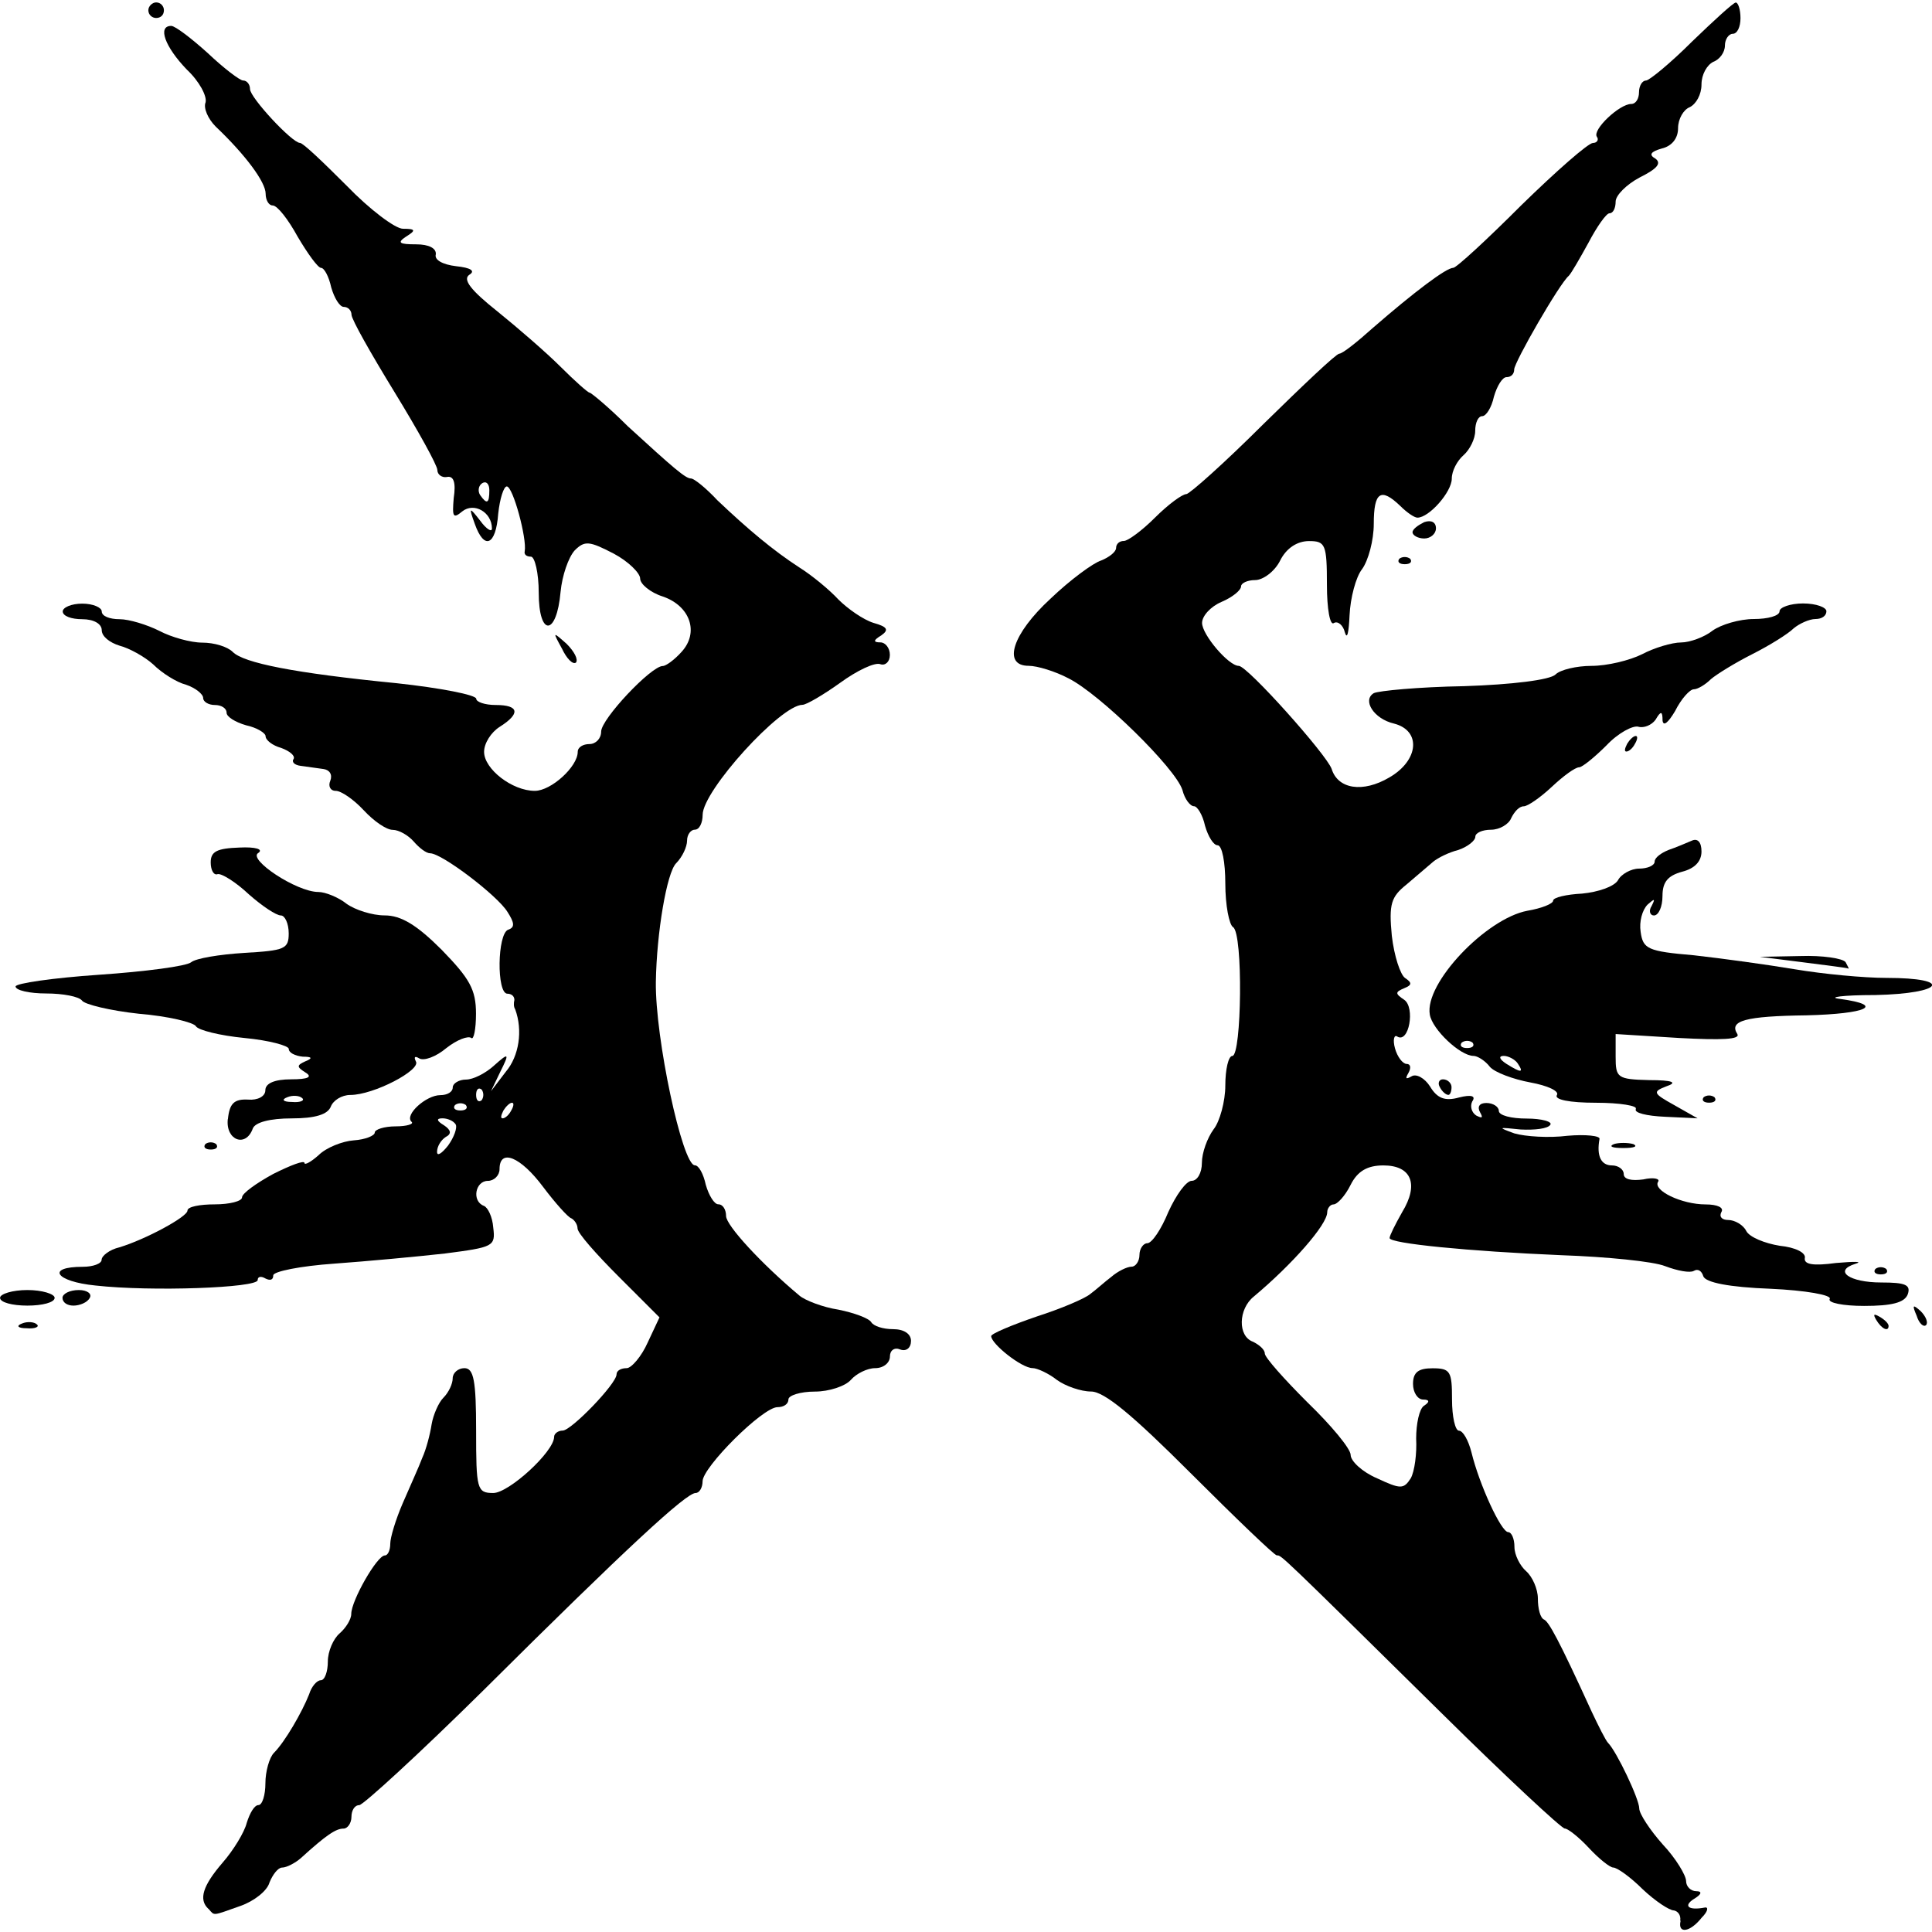
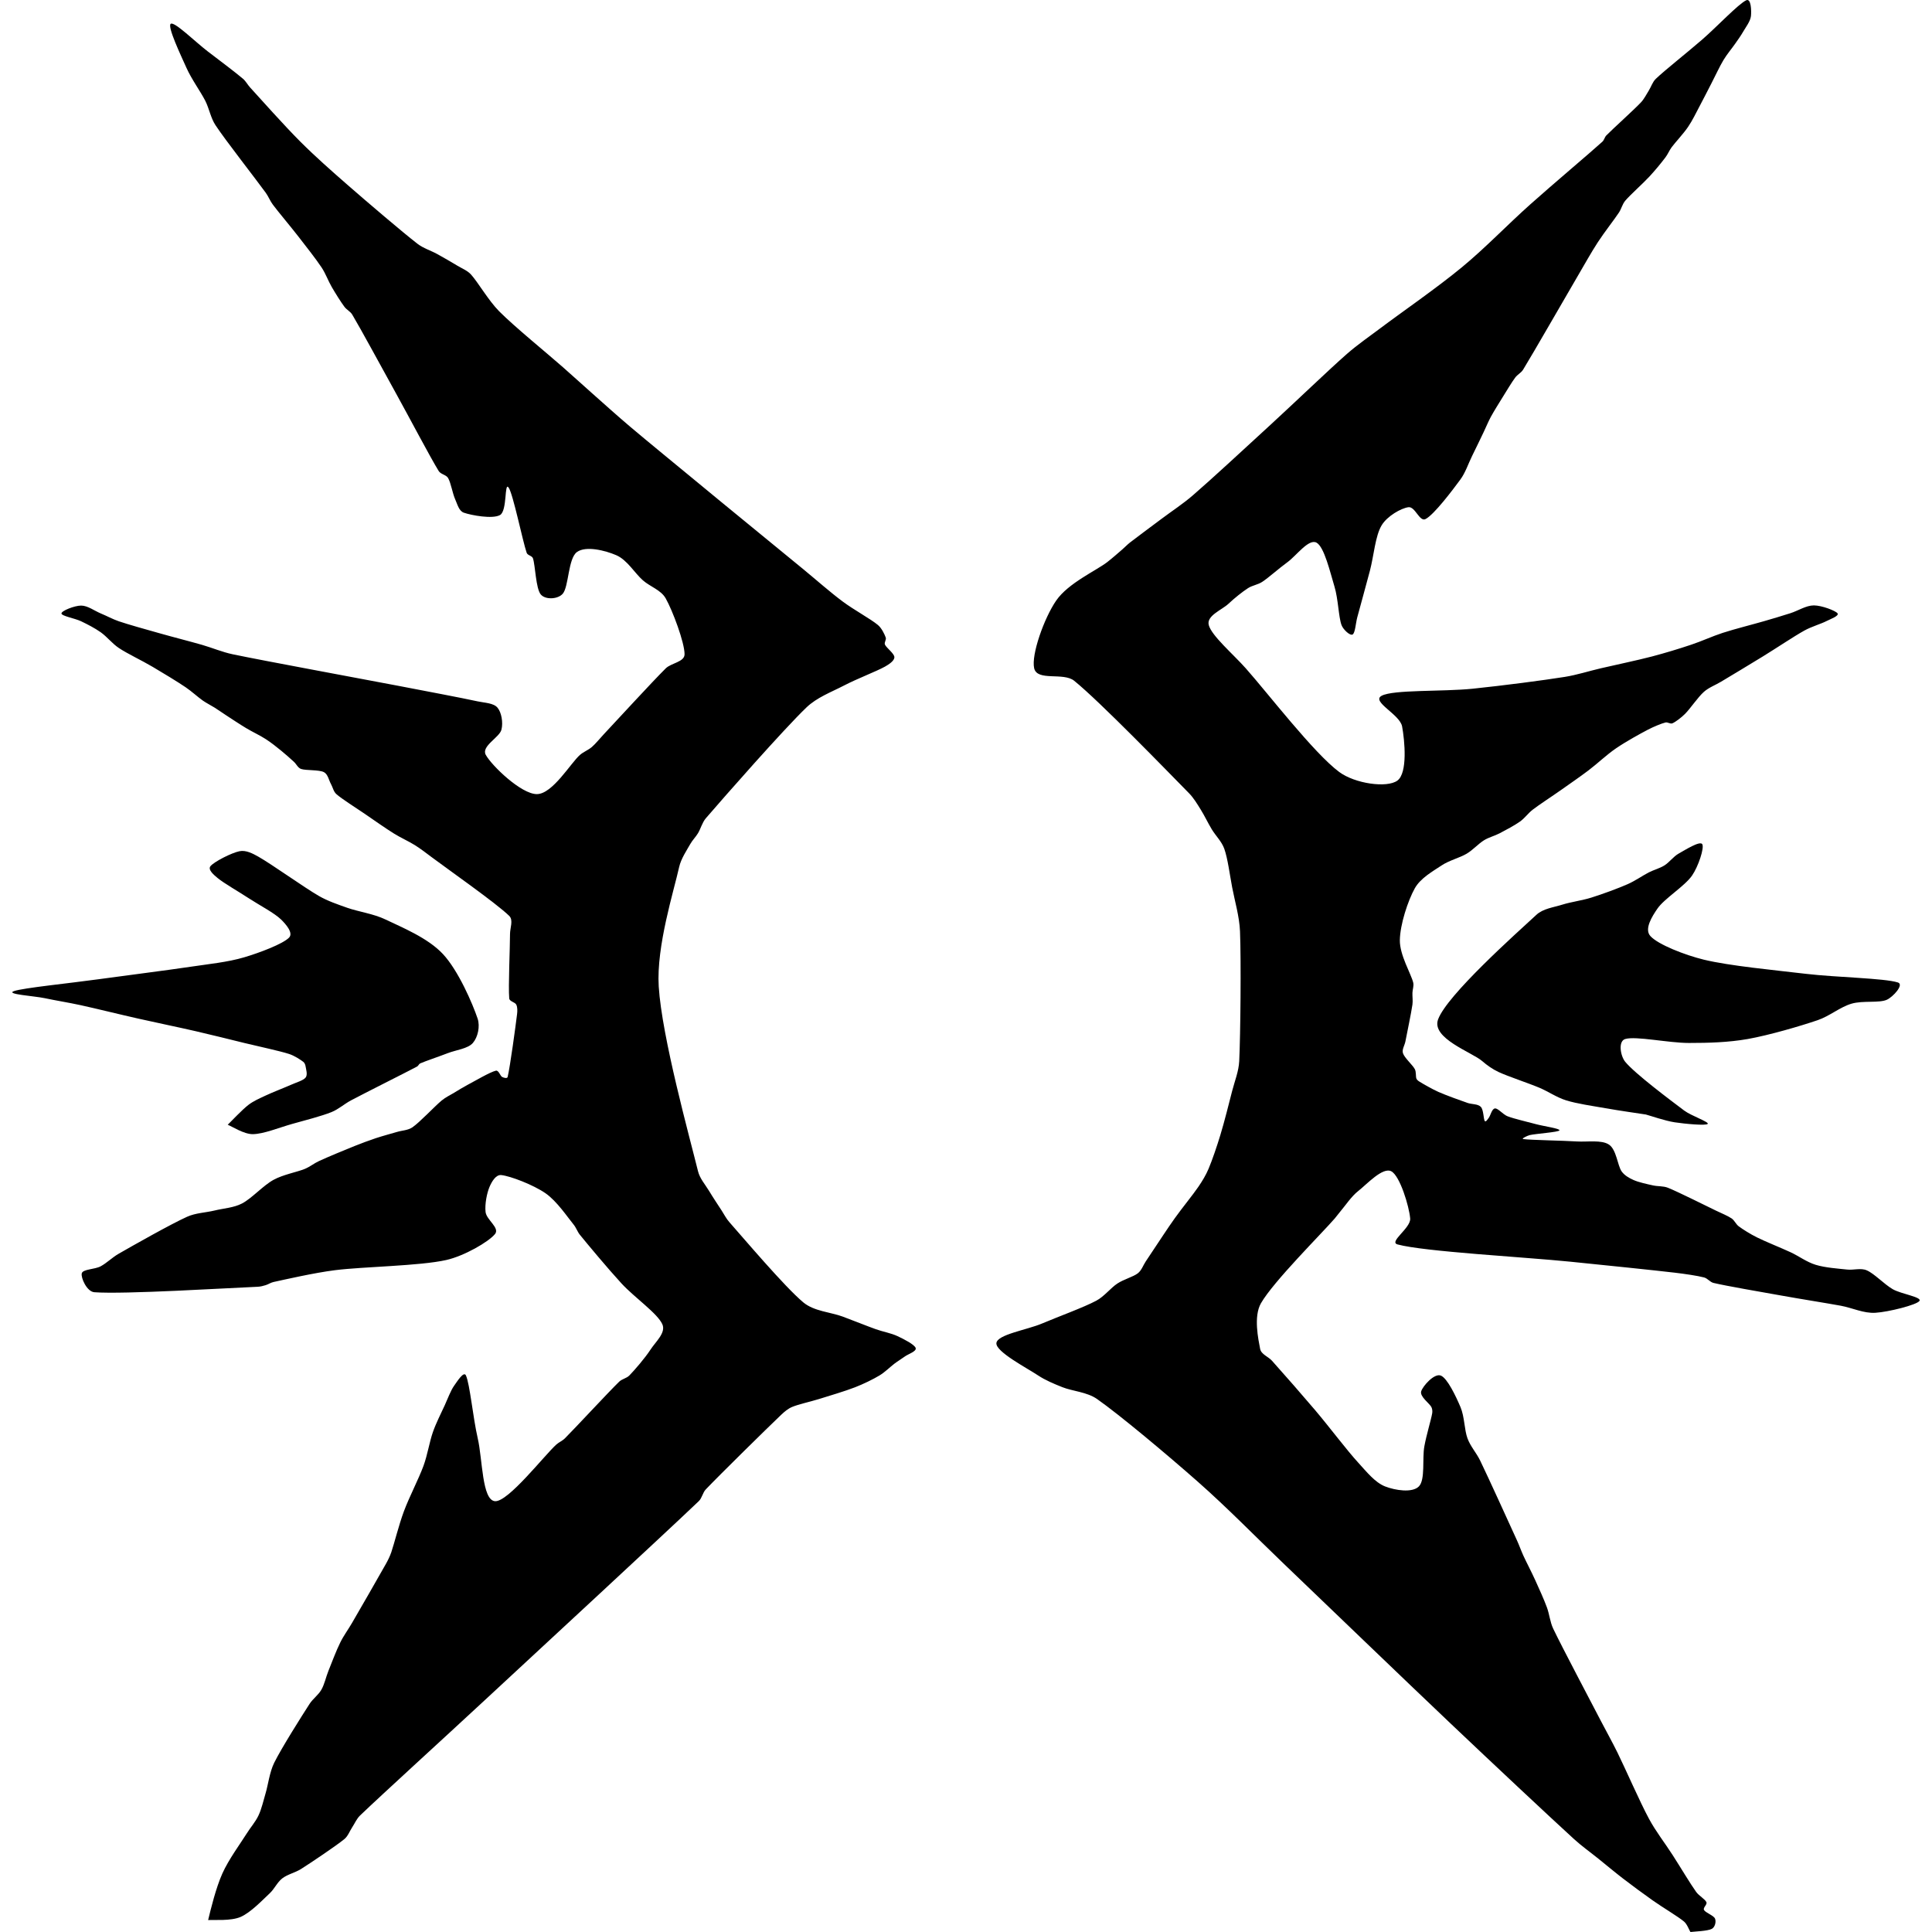
- <svg xmlns="http://www.w3.org/2000/svg" version="1.1" width="300" height="300" viewBox="0 0 32 32">
-   <path d="M27.83 31.811c0.013-0.090-0.039-0.155-0.103-0.168-0.078 0-0.31-0.155-0.517-0.349-0.207-0.207-0.427-0.362-0.491-0.362-0.052 0-0.233-0.142-0.401-0.323s-0.349-0.323-0.401-0.323c-0.052 0-0.969-0.853-2.029-1.9-2.727-2.689-2.663-2.624-2.74-2.624-0.039 0-0.672-0.608-1.422-1.357-0.969-0.969-1.435-1.357-1.654-1.357-0.168 0-0.427-0.090-0.569-0.194-0.129-0.103-0.323-0.194-0.401-0.194-0.181 0-0.685-0.401-0.685-0.53 0-0.039 0.336-0.181 0.75-0.323 0.401-0.129 0.801-0.297 0.892-0.375 0.090-0.065 0.246-0.207 0.349-0.284 0.103-0.090 0.259-0.168 0.336-0.168 0.065 0 0.129-0.090 0.129-0.194s0.065-0.194 0.129-0.194c0.078 0 0.233-0.233 0.349-0.517 0.129-0.284 0.297-0.517 0.388-0.517s0.168-0.129 0.168-0.297c0-0.168 0.090-0.414 0.194-0.556 0.103-0.129 0.194-0.465 0.194-0.724 0-0.271 0.052-0.491 0.116-0.491 0.155 0 0.181-2.029 0.013-2.133-0.065-0.039-0.129-0.362-0.129-0.724 0-0.349-0.052-0.633-0.129-0.633-0.065 0-0.155-0.142-0.207-0.323-0.039-0.181-0.129-0.323-0.181-0.323-0.065 0-0.155-0.116-0.194-0.271-0.116-0.362-1.37-1.59-1.887-1.848-0.22-0.116-0.517-0.207-0.659-0.207-0.439 0-0.271-0.53 0.362-1.112 0.323-0.31 0.711-0.595 0.84-0.633 0.129-0.052 0.246-0.142 0.246-0.207s0.052-0.116 0.129-0.116c0.065 0 0.297-0.168 0.517-0.388s0.452-0.388 0.517-0.388c0.052 0 0.633-0.517 1.28-1.163 0.646-0.633 1.202-1.163 1.254-1.163s0.297-0.194 0.556-0.427c0.685-0.595 1.215-0.995 1.331-0.995 0.052 0 0.556-0.465 1.125-1.034 0.582-0.569 1.112-1.034 1.189-1.034 0.065 0 0.103-0.052 0.065-0.103-0.078-0.116 0.375-0.543 0.569-0.543 0.078 0 0.129-0.090 0.129-0.194s0.052-0.194 0.116-0.194c0.052 0 0.401-0.284 0.763-0.646 0.362-0.349 0.685-0.646 0.724-0.646s0.078 0.116 0.078 0.259c0 0.142-0.052 0.259-0.129 0.259-0.065 0-0.129 0.090-0.129 0.194 0 0.116-0.090 0.233-0.194 0.271-0.103 0.052-0.194 0.207-0.194 0.375s-0.090 0.323-0.194 0.375c-0.103 0.039-0.194 0.194-0.194 0.349 0 0.168-0.103 0.297-0.271 0.336-0.181 0.052-0.22 0.103-0.103 0.168 0.103 0.078 0.026 0.168-0.259 0.31-0.22 0.116-0.401 0.297-0.401 0.401s-0.039 0.194-0.103 0.194c-0.052 0-0.207 0.22-0.349 0.491-0.142 0.258-0.284 0.504-0.323 0.543-0.155 0.129-0.905 1.435-0.905 1.551 0 0.078-0.052 0.129-0.129 0.129-0.065 0-0.155 0.142-0.207 0.323-0.039 0.181-0.129 0.323-0.194 0.323s-0.116 0.103-0.116 0.246c0 0.129-0.090 0.31-0.194 0.401s-0.194 0.258-0.194 0.388c0 0.22-0.375 0.646-0.569 0.646-0.052 0-0.181-0.090-0.284-0.194-0.323-0.31-0.439-0.233-0.439 0.297 0 0.271-0.090 0.607-0.194 0.75-0.103 0.129-0.194 0.478-0.207 0.763s-0.039 0.414-0.078 0.284c-0.026-0.116-0.116-0.194-0.181-0.155-0.065 0.052-0.116-0.233-0.116-0.633 0-0.672-0.026-0.724-0.297-0.724-0.194 0-0.375 0.116-0.478 0.323-0.090 0.181-0.284 0.323-0.414 0.323s-0.233 0.052-0.233 0.103c0 0.065-0.142 0.181-0.323 0.258s-0.323 0.233-0.323 0.349c0 0.194 0.439 0.711 0.608 0.711 0.142 0 1.448 1.461 1.538 1.706 0.103 0.336 0.517 0.401 0.956 0.142 0.491-0.284 0.53-0.776 0.078-0.892-0.336-0.078-0.53-0.388-0.336-0.504 0.078-0.039 0.737-0.103 1.499-0.116 0.788-0.026 1.422-0.103 1.512-0.194 0.078-0.078 0.349-0.142 0.595-0.142 0.259 0 0.633-0.090 0.84-0.194 0.194-0.103 0.491-0.194 0.646-0.194 0.142 0 0.388-0.090 0.517-0.194 0.142-0.103 0.452-0.194 0.685-0.194s0.427-0.052 0.427-0.129c0-0.065 0.181-0.129 0.388-0.129 0.22 0 0.388 0.065 0.388 0.129 0 0.078-0.078 0.129-0.181 0.129s-0.271 0.078-0.362 0.155c-0.090 0.090-0.401 0.284-0.685 0.427s-0.595 0.336-0.685 0.414c-0.090 0.090-0.22 0.168-0.284 0.168s-0.207 0.155-0.31 0.362c-0.116 0.194-0.194 0.258-0.207 0.155 0-0.155-0.026-0.168-0.116-0.013-0.065 0.090-0.194 0.142-0.284 0.116s-0.336 0.103-0.53 0.31c-0.194 0.194-0.401 0.362-0.452 0.362-0.065 0-0.259 0.142-0.452 0.323s-0.401 0.323-0.465 0.323c-0.078 0-0.155 0.090-0.207 0.194-0.039 0.103-0.194 0.194-0.336 0.194s-0.259 0.052-0.259 0.116c0 0.065-0.129 0.168-0.284 0.22-0.155 0.039-0.336 0.129-0.414 0.194s-0.271 0.233-0.439 0.375c-0.259 0.207-0.297 0.323-0.246 0.853 0.039 0.336 0.142 0.646 0.22 0.698 0.116 0.078 0.116 0.116-0.013 0.168-0.155 0.065-0.155 0.090 0 0.194 0.181 0.129 0.078 0.724-0.116 0.608-0.052-0.039-0.078 0.052-0.039 0.194s0.129 0.259 0.194 0.259c0.065 0 0.078 0.065 0.026 0.155s-0.039 0.103 0.052 0.052c0.078-0.052 0.22 0.026 0.31 0.168 0.116 0.194 0.246 0.246 0.478 0.181 0.207-0.052 0.284-0.026 0.22 0.065-0.039 0.078-0.013 0.181 0.065 0.233 0.103 0.052 0.116 0.039 0.065-0.052s-0.013-0.155 0.103-0.155c0.116 0 0.207 0.065 0.207 0.129 0 0.078 0.207 0.129 0.465 0.129 0.246 0 0.427 0.052 0.388 0.103-0.039 0.065-0.259 0.090-0.491 0.078-0.375-0.039-0.388-0.039-0.103 0.065 0.181 0.052 0.569 0.078 0.879 0.039 0.297-0.026 0.543 0 0.53 0.052-0.052 0.284 0.026 0.439 0.207 0.439 0.103 0 0.194 0.065 0.194 0.142 0 0.090 0.129 0.116 0.323 0.090 0.168-0.039 0.284-0.013 0.246 0.039-0.090 0.142 0.388 0.375 0.788 0.375 0.194 0 0.31 0.052 0.259 0.129-0.039 0.078 0.013 0.129 0.116 0.129s0.246 0.078 0.297 0.181c0.052 0.103 0.31 0.207 0.556 0.246 0.259 0.026 0.439 0.116 0.414 0.207-0.013 0.103 0.142 0.129 0.517 0.078 0.31-0.026 0.452-0.026 0.323 0.013-0.375 0.116-0.103 0.31 0.427 0.31 0.401 0 0.491 0.039 0.439 0.194-0.052 0.142-0.271 0.194-0.724 0.194-0.349 0-0.608-0.052-0.569-0.116s-0.401-0.142-0.982-0.168c-0.685-0.026-1.073-0.103-1.112-0.207-0.026-0.090-0.090-0.129-0.155-0.090s-0.271 0-0.478-0.078c-0.194-0.078-0.969-0.155-1.719-0.181-1.538-0.065-2.844-0.194-2.844-0.284 0-0.039 0.090-0.22 0.207-0.427 0.284-0.465 0.155-0.776-0.31-0.776-0.259 0-0.427 0.090-0.543 0.323-0.090 0.181-0.22 0.323-0.284 0.323-0.052 0-0.103 0.065-0.103 0.129 0 0.207-0.582 0.866-1.215 1.396-0.259 0.207-0.271 0.659-0.013 0.75 0.103 0.052 0.194 0.129 0.194 0.194s0.323 0.427 0.711 0.814c0.388 0.375 0.711 0.763 0.711 0.866s0.194 0.284 0.439 0.388c0.388 0.181 0.439 0.181 0.556 0 0.065-0.116 0.103-0.414 0.090-0.659 0-0.246 0.052-0.491 0.129-0.543 0.103-0.065 0.090-0.103-0.013-0.103-0.090 0-0.168-0.116-0.168-0.259 0-0.194 0.090-0.259 0.323-0.259 0.297 0 0.323 0.052 0.323 0.517 0 0.284 0.052 0.517 0.116 0.517s0.155 0.155 0.207 0.362c0.129 0.53 0.491 1.318 0.608 1.318 0.052 0 0.103 0.103 0.103 0.246 0 0.129 0.090 0.31 0.194 0.401s0.194 0.297 0.194 0.452c0 0.168 0.039 0.323 0.103 0.349 0.078 0.039 0.233 0.31 0.788 1.525 0.116 0.246 0.233 0.478 0.271 0.517 0.142 0.142 0.517 0.931 0.517 1.086 0 0.090 0.181 0.362 0.388 0.595 0.22 0.233 0.388 0.517 0.388 0.608s0.078 0.168 0.168 0.168c0.103 0 0.090 0.052-0.039 0.129-0.181 0.116-0.090 0.194 0.181 0.142 0.065-0.013 0.052 0.065-0.052 0.168-0.194 0.246-0.401 0.271-0.349 0.052z" />
-   <path d="M3.452 31.617c-0.168-0.155-0.090-0.388 0.233-0.763 0.181-0.207 0.362-0.504 0.401-0.659 0.052-0.168 0.129-0.297 0.194-0.297s0.116-0.168 0.116-0.362c0-0.194 0.065-0.427 0.142-0.504 0.181-0.181 0.465-0.672 0.582-0.969 0.039-0.129 0.129-0.233 0.194-0.233s0.116-0.142 0.116-0.31c0-0.168 0.090-0.375 0.194-0.465s0.194-0.233 0.194-0.323c0-0.22 0.427-0.969 0.556-0.969 0.052 0 0.090-0.090 0.090-0.194s0.090-0.401 0.207-0.672c0.116-0.271 0.271-0.608 0.323-0.75 0.065-0.142 0.129-0.388 0.155-0.556 0.026-0.155 0.116-0.362 0.194-0.439 0.090-0.090 0.155-0.233 0.155-0.323s0.090-0.168 0.194-0.168c0.155 0 0.194 0.207 0.194 1.034 0 0.969 0.013 1.034 0.284 1.034 0.258 0 1.008-0.685 1.008-0.931 0-0.052 0.065-0.103 0.142-0.103 0.142 0 0.892-0.776 0.892-0.931 0-0.065 0.078-0.103 0.168-0.103 0.078 0 0.246-0.194 0.349-0.427l0.194-0.414-0.672-0.672c-0.375-0.375-0.685-0.724-0.685-0.801 0-0.065-0.052-0.142-0.103-0.168-0.052-0.013-0.271-0.259-0.465-0.517-0.375-0.504-0.724-0.646-0.724-0.297 0 0.103-0.090 0.194-0.194 0.194-0.207 0-0.271 0.336-0.065 0.414 0.065 0.026 0.142 0.181 0.155 0.362 0.039 0.31 0 0.323-0.801 0.427-0.465 0.052-1.293 0.129-1.835 0.168-0.556 0.039-1.008 0.129-1.008 0.194 0 0.078-0.052 0.090-0.129 0.052-0.065-0.039-0.129-0.039-0.129 0.026 0 0.129-1.758 0.194-2.688 0.090-0.659-0.065-0.827-0.31-0.207-0.31 0.168 0 0.31-0.052 0.31-0.116s0.129-0.168 0.297-0.207c0.427-0.129 1.125-0.504 1.125-0.608 0-0.065 0.207-0.103 0.452-0.103s0.452-0.052 0.452-0.116c0-0.065 0.233-0.233 0.517-0.388 0.284-0.142 0.517-0.233 0.517-0.181 0 0.039 0.103-0.013 0.233-0.129 0.129-0.129 0.401-0.233 0.582-0.246 0.194-0.013 0.349-0.078 0.349-0.129s0.155-0.103 0.349-0.103c0.181 0 0.31-0.039 0.258-0.078-0.116-0.116 0.246-0.439 0.478-0.439 0.116 0 0.207-0.052 0.207-0.129 0-0.065 0.103-0.129 0.22-0.129s0.323-0.103 0.465-0.233c0.246-0.22 0.258-0.207 0.103 0.103l-0.155 0.323 0.246-0.323c0.22-0.259 0.284-0.685 0.155-1.034-0.026-0.039-0.026-0.103-0.013-0.155 0-0.065-0.052-0.103-0.116-0.103-0.181 0-0.168-0.995 0.013-1.060 0.116-0.039 0.103-0.116-0.013-0.297-0.168-0.271-1.086-0.969-1.28-0.969-0.065 0-0.181-0.090-0.271-0.194s-0.246-0.194-0.349-0.194c-0.103 0-0.31-0.142-0.478-0.323s-0.375-0.323-0.465-0.323c-0.090 0-0.129-0.078-0.090-0.168 0.039-0.103-0.013-0.181-0.116-0.194s-0.271-0.039-0.375-0.052c-0.103-0.013-0.155-0.065-0.116-0.116 0.026-0.052-0.065-0.129-0.207-0.181-0.142-0.039-0.258-0.129-0.258-0.194 0-0.052-0.142-0.142-0.323-0.181-0.181-0.052-0.323-0.142-0.323-0.207 0-0.078-0.090-0.129-0.194-0.129s-0.194-0.052-0.194-0.116c0-0.065-0.129-0.168-0.284-0.22-0.155-0.039-0.401-0.194-0.543-0.336-0.142-0.129-0.401-0.271-0.556-0.31-0.168-0.052-0.297-0.155-0.297-0.258s-0.129-0.181-0.323-0.181c-0.181 0-0.323-0.052-0.323-0.129 0-0.065 0.142-0.129 0.323-0.129s0.323 0.065 0.323 0.129c0 0.078 0.129 0.129 0.297 0.129 0.155 0 0.452 0.090 0.659 0.194 0.194 0.103 0.517 0.194 0.711 0.194s0.414 0.065 0.504 0.155c0.181 0.181 1.008 0.349 2.714 0.517 0.724 0.078 1.318 0.194 1.318 0.258 0 0.052 0.142 0.103 0.323 0.103 0.388 0 0.414 0.142 0.065 0.362-0.142 0.090-0.258 0.271-0.258 0.414 0 0.284 0.465 0.646 0.84 0.646 0.271 0 0.711-0.401 0.711-0.646 0-0.078 0.090-0.129 0.194-0.129s0.194-0.090 0.194-0.207c0-0.207 0.827-1.086 1.021-1.086 0.052 0 0.194-0.103 0.31-0.233 0.297-0.323 0.142-0.763-0.31-0.918-0.207-0.065-0.375-0.207-0.375-0.297s-0.194-0.284-0.439-0.414c-0.401-0.207-0.478-0.22-0.646-0.052-0.103 0.116-0.207 0.414-0.233 0.685-0.065 0.737-0.362 0.75-0.362 0.013 0-0.323-0.065-0.595-0.129-0.595-0.078 0-0.116-0.039-0.103-0.090 0.039-0.207-0.194-1.073-0.297-1.073-0.052 0-0.116 0.207-0.142 0.452-0.039 0.53-0.233 0.607-0.388 0.168-0.103-0.284-0.090-0.284 0.090-0.052 0.103 0.142 0.194 0.194 0.194 0.129 0-0.271-0.297-0.439-0.491-0.284-0.155 0.129-0.168 0.090-0.142-0.22 0.039-0.258 0-0.375-0.116-0.349-0.078 0.013-0.155-0.039-0.155-0.116s-0.323-0.659-0.711-1.293c-0.388-0.633-0.711-1.202-0.711-1.28 0-0.065-0.052-0.129-0.129-0.129-0.065 0-0.155-0.142-0.207-0.323-0.039-0.181-0.116-0.323-0.168-0.323s-0.22-0.233-0.388-0.517c-0.155-0.284-0.336-0.517-0.414-0.517-0.065 0-0.116-0.090-0.116-0.194 0-0.194-0.336-0.646-0.827-1.112-0.129-0.129-0.207-0.31-0.168-0.401 0.026-0.103-0.103-0.349-0.31-0.543-0.362-0.375-0.491-0.724-0.259-0.724 0.065 0 0.336 0.207 0.607 0.452 0.259 0.246 0.53 0.452 0.582 0.452 0.065 0 0.116 0.065 0.116 0.142 0 0.142 0.698 0.892 0.827 0.892 0.052 0 0.388 0.323 0.776 0.711 0.375 0.388 0.801 0.711 0.931 0.711 0.207 0 0.22 0.026 0.052 0.129-0.155 0.103-0.116 0.129 0.168 0.129 0.207 0 0.336 0.065 0.323 0.168-0.026 0.090 0.116 0.168 0.336 0.194 0.246 0.026 0.323 0.078 0.22 0.142-0.116 0.078 0.026 0.258 0.465 0.607 0.336 0.271 0.814 0.685 1.047 0.918s0.452 0.427 0.478 0.427c0.026 0 0.323 0.246 0.633 0.556 0.763 0.698 0.957 0.866 1.047 0.866 0.052 0 0.246 0.155 0.439 0.362 0.504 0.478 0.918 0.827 1.357 1.112 0.207 0.129 0.504 0.375 0.646 0.53 0.155 0.155 0.414 0.336 0.582 0.388 0.233 0.065 0.258 0.116 0.129 0.207-0.129 0.078-0.142 0.116-0.013 0.116 0.078 0 0.155 0.090 0.155 0.207s-0.078 0.181-0.155 0.155c-0.090-0.039-0.388 0.103-0.672 0.31-0.271 0.194-0.556 0.362-0.62 0.362-0.362 0-1.654 1.422-1.654 1.822 0 0.129-0.052 0.246-0.129 0.246-0.065 0-0.129 0.078-0.129 0.181s-0.078 0.271-0.181 0.375c-0.155 0.155-0.323 1.15-0.336 1.965-0.013 0.931 0.439 3.038 0.646 3.038 0.065 0 0.142 0.142 0.181 0.323 0.052 0.181 0.142 0.323 0.207 0.323 0.078 0 0.129 0.090 0.129 0.194 0 0.155 0.582 0.788 1.215 1.318 0.090 0.078 0.388 0.194 0.646 0.233 0.258 0.052 0.504 0.142 0.543 0.207s0.194 0.116 0.362 0.116c0.181 0 0.297 0.078 0.297 0.194s-0.078 0.181-0.181 0.142c-0.090-0.039-0.168 0.013-0.168 0.116s-0.103 0.194-0.246 0.194c-0.129 0-0.31 0.090-0.401 0.194s-0.362 0.194-0.595 0.194c-0.246 0-0.439 0.065-0.439 0.129 0 0.078-0.078 0.129-0.181 0.129-0.246 0-1.241 0.995-1.241 1.228 0 0.103-0.052 0.194-0.116 0.194-0.155 0-1.125 0.892-3.516 3.27-1.060 1.047-1.991 1.9-2.055 1.9-0.078 0-0.129 0.090-0.129 0.194s-0.065 0.194-0.129 0.194c-0.129 0-0.284 0.103-0.711 0.491-0.090 0.078-0.233 0.155-0.31 0.155-0.065 0-0.155 0.116-0.207 0.246-0.039 0.142-0.258 0.31-0.478 0.388-0.478 0.168-0.427 0.168-0.53 0.052zM7.549 18.626c-0.039-0.065-0.142-0.103-0.22-0.103-0.103 0-0.103 0.039 0.026 0.116 0.116 0.078 0.129 0.142 0.026 0.194-0.078 0.052-0.142 0.155-0.142 0.246 0 0.078 0.078 0.026 0.181-0.103 0.103-0.142 0.155-0.297 0.129-0.349zM8.467 18.394c0.039-0.065 0.052-0.129 0.013-0.129s-0.103 0.065-0.142 0.129c-0.039 0.078-0.052 0.129-0.013 0.129s0.103-0.052 0.142-0.129zM7.717 18.303c-0.052-0.039-0.129-0.039-0.181 0-0.039 0.052 0 0.090 0.090 0.090s0.129-0.039 0.090-0.090zM7.976 18.045c-0.052-0.039-0.090 0-0.090 0.090s0.039 0.129 0.090 0.090c0.039-0.052 0.039-0.129 0-0.181zM8.105 8.118c0-0.103-0.052-0.155-0.116-0.116s-0.078 0.129-0.039 0.194c0.116 0.168 0.155 0.142 0.155-0.078z" />
-   <path d="M0.363 21.922c0.090-0.039 0.207-0.026 0.246 0.013 0.052 0.039-0.026 0.078-0.168 0.065-0.142 0-0.181-0.039-0.078-0.078z" />
-   <path d="M31.074 21.858c-0.052-0.090-0.039-0.103 0.052-0.052s0.155 0.116 0.155 0.155c0 0.103-0.116 0.052-0.207-0.103z" />
-   <path d="M31.746 21.793c-0.078-0.181-0.065-0.194 0.065-0.078 0.090 0.090 0.129 0.194 0.090 0.233s-0.116-0.026-0.155-0.155z" />
-   <path d="M0.001 21.496c0-0.065 0.207-0.129 0.452-0.129s0.452 0.065 0.452 0.129c0 0.078-0.207 0.129-0.452 0.129s-0.452-0.052-0.452-0.129z" />
-   <path d="M1.035 21.496c0-0.065 0.116-0.129 0.271-0.129 0.142 0 0.22 0.065 0.181 0.129-0.039 0.078-0.168 0.129-0.271 0.129s-0.181-0.052-0.181-0.129z" />
-   <path d="M31.061 21.018c0.052-0.039 0.129-0.039 0.181 0 0.039 0.052 0 0.090-0.090 0.090s-0.129-0.039-0.090-0.090z" />
-   <path d="M3.4 18.95c0.052-0.039 0.129-0.039 0.181 0 0.039 0.052 0 0.090-0.090 0.090s-0.129-0.039-0.090-0.090z" />
-   <path d="M26.731 18.95c0.078-0.026 0.233-0.026 0.323 0 0.078 0.039 0.013 0.065-0.168 0.065s-0.246-0.026-0.155-0.065z" />
-   <path d="M3.775 18.536c0.026-0.259 0.103-0.336 0.336-0.323 0.155 0.013 0.284-0.052 0.284-0.155 0-0.116 0.155-0.181 0.427-0.181 0.284 0 0.362-0.039 0.233-0.116-0.142-0.090-0.142-0.116 0-0.181 0.129-0.052 0.116-0.078-0.039-0.078-0.129-0.013-0.233-0.065-0.233-0.129 0-0.052-0.323-0.142-0.737-0.181-0.401-0.039-0.763-0.129-0.801-0.194s-0.465-0.168-0.944-0.207c-0.478-0.052-0.905-0.155-0.944-0.22-0.052-0.065-0.31-0.116-0.595-0.116-0.271 0-0.504-0.052-0.504-0.116 0-0.052 0.62-0.142 1.383-0.194s1.448-0.142 1.525-0.207c0.078-0.065 0.465-0.129 0.879-0.155 0.672-0.039 0.737-0.065 0.737-0.323 0-0.168-0.065-0.297-0.129-0.297-0.078 0-0.31-0.155-0.53-0.349-0.22-0.207-0.452-0.349-0.517-0.336-0.065 0.026-0.116-0.065-0.116-0.194 0-0.181 0.103-0.233 0.478-0.246 0.258-0.013 0.401 0.026 0.31 0.090-0.181 0.103 0.633 0.646 0.995 0.646 0.116 0 0.336 0.090 0.465 0.194 0.142 0.103 0.427 0.194 0.633 0.194 0.271 0 0.53 0.155 0.944 0.569 0.465 0.478 0.569 0.659 0.569 1.060 0 0.259-0.039 0.439-0.078 0.401-0.052-0.039-0.233 0.026-0.414 0.168-0.168 0.142-0.375 0.22-0.452 0.168-0.065-0.039-0.090-0.026-0.052 0.052 0.090 0.142-0.698 0.556-1.086 0.556-0.142 0-0.284 0.090-0.323 0.194-0.052 0.129-0.258 0.194-0.646 0.194-0.362 0-0.607 0.065-0.646 0.168-0.116 0.323-0.452 0.194-0.414-0.155zM5.003 18.187c-0.039-0.039-0.155-0.052-0.246-0.013-0.103 0.039-0.065 0.078 0.078 0.078 0.142 0.013 0.22-0.026 0.168-0.065z" />
-   <path d="M27.093 18.368c0.039-0.052-0.259-0.103-0.659-0.103-0.439 0-0.698-0.052-0.646-0.129 0.039-0.065-0.155-0.155-0.439-0.207s-0.595-0.168-0.672-0.259c-0.078-0.103-0.207-0.181-0.271-0.181-0.22 0-0.685-0.439-0.724-0.685-0.090-0.517 0.931-1.59 1.616-1.719 0.233-0.039 0.427-0.116 0.427-0.168s0.22-0.103 0.478-0.116c0.271-0.026 0.53-0.116 0.595-0.22 0.052-0.103 0.22-0.194 0.349-0.194 0.142 0 0.259-0.052 0.259-0.116s0.103-0.142 0.233-0.194c0.116-0.039 0.297-0.116 0.388-0.155s0.155 0.026 0.155 0.181c0 0.168-0.116 0.284-0.323 0.336-0.233 0.065-0.323 0.168-0.323 0.401 0 0.181-0.065 0.323-0.142 0.323-0.065 0-0.090-0.078-0.039-0.155 0.065-0.129 0.052-0.129-0.065-0.026-0.090 0.090-0.142 0.284-0.116 0.452 0.039 0.284 0.116 0.323 0.879 0.388 0.465 0.052 1.215 0.155 1.68 0.233s1.137 0.142 1.512 0.142c1.112 0 0.956 0.259-0.181 0.284-0.556 0-0.814 0.039-0.582 0.065 0.75 0.103 0.439 0.246-0.556 0.271-1.021 0.013-1.293 0.090-1.15 0.31 0.052 0.090-0.259 0.103-0.969 0.065l-1.047-0.065v0.375c0 0.349 0.026 0.375 0.556 0.388 0.388 0 0.478 0.039 0.284 0.103-0.233 0.090-0.22 0.116 0.129 0.31l0.388 0.22-0.543-0.026c-0.297-0.013-0.517-0.065-0.478-0.129zM25.141 17.618c-0.039-0.065-0.155-0.129-0.233-0.129-0.090 0-0.078 0.052 0.039 0.129 0.246 0.155 0.297 0.155 0.194 0zM24.391 17.269c-0.052-0.039-0.129-0.039-0.181 0-0.039 0.052 0 0.090 0.090 0.090s0.129-0.039 0.090-0.090z" />
-   <path d="M28.217 18.174c0.052-0.039 0.129-0.039 0.181 0 0.039 0.052 0 0.090-0.090 0.090s-0.129-0.039-0.090-0.090z" />
-   <path d="M23.848 18.006c-0.039-0.065-0.013-0.129 0.052-0.129 0.078 0 0.142 0.065 0.142 0.129 0 0.078-0.026 0.129-0.052 0.129-0.039 0-0.103-0.052-0.142-0.129z" />
-   <path d="M29.859 15.938l-0.711-0.090 0.672-0.013c0.362-0.013 0.711 0.039 0.75 0.103 0.039 0.078 0.065 0.116 0.039 0.103s-0.362-0.052-0.75-0.103z" />
-   <path d="M26.951 12.319c0.039-0.065 0.103-0.129 0.142-0.129s0.026 0.065-0.013 0.129c-0.039 0.078-0.103 0.129-0.142 0.129s-0.026-0.052 0.013-0.129z" />
-   <path d="M9.307 10.742c-0.155-0.284-0.155-0.284 0.078-0.078 0.129 0.129 0.194 0.258 0.155 0.31-0.052 0.039-0.155-0.065-0.233-0.233z" />
-   <path d="M23.176 9.255c0.052-0.039 0.129-0.039 0.181 0 0.039 0.052 0 0.090-0.090 0.090s-0.129-0.039-0.090-0.090z" />
-   <path d="M23.396 8.816c0-0.052 0.090-0.116 0.194-0.168 0.116-0.039 0.194 0 0.194 0.103 0 0.090-0.090 0.168-0.194 0.168s-0.194-0.052-0.194-0.103z" />
-   <path d="M2.457 0.169c0-0.065 0.065-0.129 0.129-0.129 0.078 0 0.129 0.065 0.129 0.129 0 0.078-0.052 0.129-0.129 0.129-0.065 0-0.129-0.052-0.129-0.129z" />
+ <svg xmlns="http://www.w3.org/2000/svg" xml:space="preserve" fill-rule="evenodd" stroke-linejoin="round" stroke-miterlimit="2" clip-rule="evenodd" viewBox="0 0 300 300">
+   <path fill-rule="nonzero" d="M262.465 299.962c-.17-.274-.5-1.19-.972-1.586-.973-.812-3.295-2.171-4.881-3.295a153 153 0 0 1-4.635-3.417c-1.284-.992-2.521-2.03-3.786-3.05s-2.587-1.954-3.786-3.049c-3.823-3.493-12.81-11.914-19.155-17.937-7.505-7.118-19.315-18.503-25.867-24.772-4.465-4.276-8.789-8.723-13.424-12.81-4.843-4.268-12.122-10.366-15.615-12.812-1.548-1.085-3.842-1.217-5.372-1.831-1.302-.52-2.615-1.057-3.785-1.831-1.709-1.143-6.57-3.663-6.467-5.004s4.71-2.049 7.08-3.05c2.587-1.094 6.467-2.501 8.421-3.54 1.247-.66 2.219-1.973 3.295-2.68.991-.652 2.436-1.02 3.172-1.587.576-.453.812-1.217 1.218-1.831q.609-.923 1.218-1.832c.755-1.114 2.152-3.285 3.295-4.88 1.16-1.624 2.785-3.597 3.662-4.881.605-.887 1.171-1.813 1.586-2.804.567-1.34 1.294-3.474 1.832-5.249.614-2.01 1.34-4.918 1.831-6.835.397-1.539 1.02-3.05 1.096-4.635.198-4.126.302-15.643.122-20.137-.094-2.313-.812-4.701-1.218-6.835-.377-2.001-.689-4.475-1.217-5.976-.397-1.142-1.341-2.03-1.955-3.049-.604-1-1.123-2.115-1.708-3.05-.557-.887-1.095-1.812-1.832-2.558-3.276-3.332-13.811-14.208-17.814-17.446-1.69-1.369-5.75.123-6.221-1.954s1.529-7.75 3.417-10.498c1.879-2.728 6.221-4.654 7.93-5.976.803-.623 1.728-1.444 2.322-1.954.416-.359.784-.755 1.218-1.095 1.02-.793 3.257-2.445 4.881-3.663s3.342-2.332 4.88-3.663c2.824-2.436 8.1-7.316 12.085-10.98 3.965-3.643 8.987-8.477 11.838-10.979 1.662-1.453 3.484-2.7 5.25-4.03 2.963-2.238 8.703-6.203 12.565-9.394 3.71-3.059 7.033-6.561 10.62-9.762 3.644-3.257 9.252-7.967 11.225-9.761.283-.255.35-.699.614-.972 1-1.02 4.276-3.966 5.371-5.127.5-.528.831-1.218 1.218-1.831.378-.604.585-1.34 1.095-1.832 1.379-1.321 4.862-4.069 7.203-6.098 2.304-2.002 5.57-5.485 6.835-6.099.765-.368.822 1.633.737 2.445s-.812 1.737-1.218 2.445c-.359.633-.803 1.228-1.218 1.832-.51.736-1.293 1.661-1.831 2.558-.614 1.02-1.218 2.36-1.832 3.54s-1.218 2.398-1.831 3.54c-.595 1.105-1.124 2.257-1.832 3.295-.727 1.077-1.973 2.38-2.558 3.172-.368.5-.595 1.096-.973 1.586a41 41 0 0 1-2.445 2.927c-1.038 1.123-2.992 2.851-3.785 3.786-.444.528-.595 1.255-.973 1.831-.708 1.076-2.266 3.05-3.295 4.635-1.057 1.624-2.039 3.408-3.049 5.127-1.935 3.294-6.92 11.999-8.544 14.642-.302.49-.878.755-1.217 1.218-.529.708-1.322 2.03-1.955 3.05-.623 1.01-1.34 2.152-1.831 3.048-.406.756-.727 1.549-1.095 2.323-.491 1.02-1.218 2.549-1.832 3.785-.604 1.228-1.02 2.568-1.831 3.663-1.199 1.624-4.031 5.39-5.372 6.099-.953.51-1.614-1.983-2.68-1.832-1.143.161-3.286 1.379-4.145 2.804-1.001 1.652-1.209 4.72-1.832 7.08-.632 2.38-1.51 5.561-1.954 7.204-.245.897-.33 2.483-.736 2.681-.406.208-1.445-.765-1.709-1.463-.463-1.237-.51-4.04-1.095-5.976-.652-2.134-1.586-6.203-2.804-6.835-1.218-.633-3.106 2.03-4.513 3.05-1.34.972-2.888 2.378-3.908 3.048-.67.444-1.53.539-2.2.973-.878.566-2.105 1.548-3.049 2.436-1.02.953-3.436 1.85-3.05 3.294.445 1.671 3.786 4.513 5.74 6.712 3.38 3.805 10.593 13.198 14.52 16.106 2.445 1.813 7.402 2.52 9.025 1.34s1.143-6.22.737-8.42c-.35-1.879-4.853-3.862-3.172-4.758 1.831-.973 9.44-.614 14.151-1.095 4.74-.491 10.96-1.303 14.274-1.832 1.898-.302 3.739-.906 5.617-1.34 2.257-.53 5.59-1.218 7.93-1.832a98 98 0 0 0 6.099-1.831c1.652-.548 3.229-1.294 4.88-1.832 1.889-.614 4.721-1.322 6.468-1.831a159 159 0 0 0 4.03-1.218c1.228-.387 2.446-1.218 3.664-1.218s3.332.812 3.663 1.218c.32.406-1.086.897-1.71 1.218-.858.443-2.331.859-3.417 1.463-1.652.916-4.314 2.71-6.466 4.031-2.143 1.322-4.947 2.993-6.467 3.908-.888.539-1.907.897-2.681 1.586-.935.831-2.115 2.606-2.927 3.418-.576.576-1.444 1.237-1.954 1.463-.34.151-.736-.217-1.095-.123-.633.16-1.822.652-2.681 1.096-1.284.67-3.456 1.869-5.004 2.926-1.5 1.03-2.841 2.341-4.267 3.418-1.397 1.057-2.842 2.039-4.267 3.049-1.444 1.02-3.333 2.237-4.39 3.05-.708.547-1.227 1.311-1.954 1.83-.86.614-2.238 1.341-3.172 1.832-.793.416-1.69.623-2.445 1.095-.86.529-1.709 1.501-2.681 2.077-1.095.652-2.71 1.03-3.909 1.832-1.34.896-3.257 1.954-4.144 3.54-1.076 1.935-2.285 5.617-2.323 8.053-.037 2.303 1.747 5.23 2.077 6.59.123.518-.103 1.056-.122 1.585-.02.567.085 1.227 0 1.832-.18 1.265-.85 4.474-1.095 5.74-.123.613-.567 1.246-.369 1.83.246.718 1.483 1.795 1.832 2.446.236.434.123 1.142.245 1.463.085.217.293.368.491.491.567.35 1.917 1.133 2.927 1.586 1.236.548 3.417 1.322 4.512 1.709.68.236 1.624.142 2.077.614.444.472.406 1.916.614 2.2.151.216.453-.284.614-.492.264-.32.481-1.425.972-1.463.49-.038 1.237.944 1.954 1.218 1.057.406 3.05.85 4.39 1.218 1.218.33 3.823.689 3.663.972s-3.7.51-4.635.736c-.369.095-1.35.567-.973.614 1.218.16 6.08.227 8.298.368 1.671.104 3.843-.283 5.004.491s1.322 3.229 1.954 4.145c.434.623 1.142 1.029 1.832 1.34.812.368 2.152.652 3.049.85.765.17 1.595.075 2.322.368 1.624.651 5.787 2.747 7.44 3.54.82.397 1.85.812 2.445 1.218.453.312.66.887 1.095 1.218.651.49 1.822 1.218 2.803 1.709 1.341.67 3.72 1.614 5.25 2.322 1.321.614 2.51 1.53 3.908 1.954 1.463.453 3.559.595 4.88.737 1.01.113 2.115-.284 3.05.122 1.18.51 2.672 2.134 4.031 2.927 1.303.755 4.598 1.218 4.144 1.831-.443.614-4.805 1.709-6.835 1.832-1.822.113-3.578-.765-5.371-1.095-2.436-.444-6.184-1.03-9.27-1.586-3.296-.586-8.507-1.483-10.499-1.955-.547-.132-.915-.708-1.463-.85-.991-.264-3.002-.556-4.513-.736-3.455-.406-10.818-1.16-16.228-1.708-7.175-.727-22.704-1.558-26.849-2.681-1.444-.387 2.077-2.54 1.954-4.032-.16-1.888-1.586-6.608-2.926-7.325-1.34-.708-3.824 2.03-5.126 3.049-1.067.83-2.068 2.341-2.682 3.05-.34.396-.632.82-.972 1.217-2.077 2.398-9.535 9.8-11.47 13.179-1.17 2.049-.406 5.598-.123 7.08.16.85 1.256 1.19 1.832 1.832a422 422 0 0 1 6.712 7.685c2.237 2.643 4.9 6.202 6.712 8.175 1.246 1.36 2.577 3.05 4.144 3.663 1.568.614 4.23 1.038 5.25 0s.5-4.333.849-6.221c.312-1.728 1.038-4.107 1.218-5.127.056-.32.019-.68-.123-.972-.283-.566-1.831-1.633-1.586-2.445.246-.812 2.03-2.851 3.05-2.445 1.019.406 2.36 3.257 3.049 4.88.651 1.54.585 3.503 1.095 4.881.453 1.228 1.378 2.238 1.954 3.418 1.284 2.643 4.616 9.979 5.74 12.442.35.765.623 1.558.972 2.323.463 1.02 1.256 2.511 1.832 3.786.613 1.34 1.369 3.011 1.831 4.267.397 1.076.482 2.256.973 3.294 1.406 2.946 5.777 11.187 7.439 14.397.85 1.633 1.746 3.229 2.558 4.881 1.237 2.52 3.455 7.61 4.88 10.252 1.058 1.964 2.455 3.739 3.664 5.618 1.218 1.897 2.785 4.522 3.663 5.74.434.604 1.387 1.123 1.586 1.585.17.388-.567.84-.368 1.218.226.425 1.51.85 1.708 1.34.208.492-.01 1.323-.49 1.587-.633.35-2.738.415-3.295.49-.02 0-.048-.018-.057-.037M32.323 298.13c.397-1.652 1.2-4.965 2.2-7.203.991-2.218 2.85-4.72 3.786-6.22.585-.945 1.359-1.795 1.831-2.805.49-1.038.755-2.275 1.095-3.417.406-1.36.614-3.276 1.34-4.758 1.143-2.313 4.277-7.26 5.495-9.148.52-.803 1.36-1.37 1.832-2.2.49-.85.708-1.963 1.095-2.926.49-1.218 1.217-3.154 1.831-4.39.52-1.067 1.237-2.02 1.832-3.05 1.18-2.03 4.229-7.316 5.249-9.147.33-.586.632-1.2.85-1.832.462-1.36 1.18-4.267 1.953-6.344.831-2.237 2.294-5.022 3.05-7.08.623-1.71.915-3.682 1.463-5.25.5-1.425 1.284-2.945 1.831-4.144.472-1.029.916-2.275 1.464-3.049.472-.66 1.5-2.322 1.831-1.586.614 1.36 1.086 6.533 1.832 9.761.755 3.257.651 9.602 2.68 9.762s7.704-7.165 9.517-8.79c.406-.367.953-.584 1.34-.972 1.624-1.623 6.75-7.165 8.421-8.789.444-.434 1.152-.528 1.586-.972.812-.83 2.436-2.71 3.295-4.031.784-1.209 2.407-2.596 1.832-3.909-.756-1.708-4.315-4.144-6.344-6.344-2.134-2.322-5.23-6.042-6.467-7.561-.387-.482-.576-1.105-.973-1.586-.896-1.077-2.586-3.645-4.39-4.881-1.869-1.284-5.39-2.644-6.834-2.804-.86-.094-1.492 1.038-1.832 1.831-.406.954-.755 2.69-.614 3.909s2.247 2.454 1.464 3.417c-1.02 1.237-4.777 3.399-7.562 4.031-4.145.935-12.849 1.02-17.324 1.586-3.2.406-7.731 1.445-9.516 1.832-.424.094-.811.368-1.217.49-.397.123-.803.227-1.218.246-4.437.18-20.826 1.2-25.376.85-1.171-.085-2.115-2.256-1.955-2.927.16-.67 2.011-.604 2.927-1.095.953-.51 1.812-1.388 2.804-1.954 2.237-1.284 8.138-4.626 10.62-5.74 1.331-.604 2.851-.632 4.268-.972 1.425-.35 2.964-.416 4.267-1.095 1.52-.793 3.257-2.766 4.88-3.663 1.51-.831 3.701-1.218 4.881-1.709.774-.321 1.435-.869 2.2-1.218 1.284-.595 4.03-1.737 5.494-2.322 1.086-.434 2.2-.85 3.295-1.218 1.086-.359 2.341-.69 3.295-.972.812-.246 1.737-.246 2.435-.737 1.162-.812 3.437-3.247 4.513-4.144.595-.491 1.293-.822 1.954-1.218.67-.406 1.369-.84 2.077-1.218 1.076-.566 3.493-1.992 4.39-2.2.444-.103.67.812.972.973.255.132.793.283.86 0 .386-1.624 1.236-7.892 1.463-9.762.056-.481.075-1.057-.123-1.463s-1.048-.481-1.095-.972c-.16-1.832.123-7.874.123-10.007 0-.935.547-2.153-.123-2.804-2.04-1.992-9.648-7.317-12.084-9.148-.84-.633-1.671-1.275-2.558-1.832-.973-.613-2.228-1.16-3.295-1.831-1.303-.812-3.03-2.03-4.513-3.05-1.473-1.01-3.512-2.274-4.39-3.049-.453-.396-.557-1.066-.85-1.586-.32-.566-.462-1.51-1.094-1.831-.775-.387-2.766-.227-3.54-.491-.492-.17-.718-.746-1.096-1.095a46 46 0 0 0-1.954-1.709c-.727-.595-1.586-1.284-2.436-1.831-.915-.595-2.048-1.105-3.049-1.709-1.02-.614-2.237-1.426-3.05-1.954-.613-.397-1.217-.831-1.83-1.218-.605-.378-1.247-.69-1.832-1.095-.755-.529-1.747-1.445-2.681-2.077-1.303-.878-3.399-2.153-5.126-3.172s-3.909-2.03-5.25-2.927c-1.028-.689-1.83-1.746-2.803-2.435-.954-.67-2.03-1.218-3.05-1.71-.99-.471-3.049-.81-3.049-1.217 0-.406 2.03-1.218 3.05-1.218s2.076.812 3.049 1.218c.944.387 1.84.888 2.804 1.218 1.5.51 4.144 1.246 6.221 1.831 2.152.614 4.805 1.284 6.712 1.832 1.596.462 3.134 1.123 4.758 1.463 5.06 1.058 19.278 3.663 25.622 4.88 4.154.803 9.856 1.87 12.443 2.437 1.038.226 2.435.236 3.049.972.613.727.897 2.294.613 3.417-.302 1.218-3.172 2.559-2.435 3.909.916 1.67 5.494 6.098 7.93 6.098 2.445 0 5.287-4.88 6.712-6.098.557-.482 1.275-.737 1.832-1.218.613-.529 1.217-1.303 1.831-1.954 1.916-2.04 7.543-8.176 9.639-10.253.868-.859 2.926-.981 2.926-2.2 0-1.812-1.85-6.759-2.926-8.666-.737-1.312-2.408-1.812-3.54-2.804-1.284-1.123-2.436-3.172-4.145-3.908s-4.71-1.492-6.098-.49c-1.379.99-1.265 5.37-2.2 6.466-.736.868-2.681.991-3.418.123-.774-.916-.85-4.541-1.217-5.617-.142-.406-.831-.444-.973-.85-.632-1.832-2.114-9.157-2.804-10.13-.689-.982-.179 3.616-1.34 4.267s-4.456.038-5.617-.368c-.774-.274-1-1.331-1.34-2.077-.407-.897-.671-2.568-1.096-3.295-.302-.528-1.142-.575-1.463-1.095-1.36-2.218-4.475-8.156-6.712-12.206-2.228-4.031-5.391-9.866-6.713-12.084-.292-.491-.878-.755-1.217-1.218-.53-.708-1.36-2.03-1.955-3.05-.576-.99-.953-2.095-1.586-3.049-.878-1.321-2.416-3.275-3.663-4.88-1.265-1.624-3.077-3.767-3.908-4.881-.425-.567-.68-1.256-1.095-1.832-1.482-2.058-6.24-8.118-7.807-10.498-.756-1.142-.973-2.567-1.586-3.785-.756-1.482-2.125-3.333-2.927-5.126-.897-1.992-2.993-6.41-2.445-6.835.547-.425 3.861 2.841 5.73 4.267 1.85 1.406 4.4 3.332 5.495 4.267.443.378.708.916 1.095 1.34 1.482 1.624 5.286 5.9 7.807 8.421 2.341 2.342 4.834 4.532 7.326 6.713 3.03 2.643 8.544 7.354 10.866 9.148.906.698 2.049 1.038 3.05 1.586a94 94 0 0 1 3.171 1.831c.708.425 1.52.736 2.077 1.34 1.077 1.18 2.7 4.022 4.39 5.731 2.38 2.398 7.487 6.552 9.884 8.666 1.51 1.332 3.003 2.691 4.513 4.032 1.746 1.548 3.956 3.54 5.976 5.249 2.643 2.237 7.543 6.24 9.884 8.175a724 724 0 0 0 4.145 3.417c2.822 2.323 9.657 7.912 12.81 10.498 2.03 1.671 4.164 3.56 6.099 5.004 1.765 1.322 4.38 2.728 5.494 3.663.586.49 1.039 1.444 1.218 1.954.123.35-.274.755-.123 1.095.227.51 1.464 1.388 1.464 1.954s-.86 1.124-1.464 1.464c-1.302.727-4.314 1.869-6.344 2.926-2.001 1.039-4.22 1.85-5.853 3.418-3.578 3.436-12.81 13.943-15.614 17.2-.567.661-.812 1.652-1.218 2.323-.359.594-.878 1.095-1.218 1.708-.491.878-1.426 2.257-1.709 3.54-.812 3.682-3.559 12.292-3.172 18.551.491 7.874 4.796 23.394 6.099 28.68.274 1.134 1.104 2.05 1.708 3.05.614 1.02 1.426 2.237 1.955 3.05.396.613.727 1.283 1.218 1.83 2.114 2.38 8.543 9.998 11.47 12.443 1.661 1.388 4.23 1.51 6.098 2.2 1.719.633 3.701 1.444 5.127 1.954 1.123.406 2.379.604 3.417 1.095 1.01.472 2.625 1.303 2.804 1.832.18.529-1.161.934-1.709 1.34-.519.378-1.076.708-1.586 1.095-.651.491-1.473 1.322-2.322 1.832-1.02.614-2.483 1.322-3.786 1.831-1.567.614-3.993 1.322-5.617 1.832-1.378.425-3.172.812-4.144 1.218-.642.264-1.2.736-1.71 1.218-2.237 2.133-9.581 9.355-11.715 11.593-.49.519-.576 1.34-1.095 1.831-5.711 5.447-24.423 22.733-33.193 30.87-6.457 5.995-15.964 14.643-19.4 17.938-.529.51-.812 1.217-1.218 1.831s-.651 1.369-1.218 1.832c-1.322 1.076-5.107 3.615-6.712 4.635-.925.585-2.115.83-2.927 1.463-.802.623-1.208 1.633-1.954 2.323-1.076 1-2.926 2.973-4.513 3.663-1.538.67-4.163.415-5.003.49a.1.1 0 0 1-.038-.018" />
+   <path fill-rule="nonzero" d="M35.373 174.639c.528-.51 2.2-2.294 3.172-3.05.802-.623 1.756-1.029 2.68-1.463 1.115-.529 2.993-1.246 4.032-1.709.746-.34 1.831-.632 2.2-1.095.349-.443.056-1.303 0-1.708-.038-.274-.152-.567-.369-.737-.425-.33-1.397-.963-2.2-1.218-1.529-.49-4.635-1.142-6.957-1.708-2.417-.595-5.032-1.247-7.562-1.832-2.747-.632-5.947-1.284-8.912-1.954-2.974-.67-6.495-1.548-8.912-2.077-1.86-.406-3.89-.727-5.617-1.095-1.595-.34-6.146-.604-4.758-1.095 1.378-.491 8.704-1.227 13.056-1.832 4.58-.632 10.612-1.387 14.397-1.954 2.776-.415 5.759-.708 8.298-1.463 2.427-.718 6.005-2.077 6.958-3.05.718-.726-.49-2.086-1.218-2.803-1.038-1.02-3.351-2.219-5.003-3.295-1.624-1.067-3.88-2.341-4.88-3.172-.548-.453-1.55-1.284-1.096-1.832.566-.689 3.276-2.076 4.513-2.322 1-.198 2.039.35 2.926.85 2.058 1.16 7.1 4.777 9.393 6.098 1.379.793 2.899 1.303 4.39 1.832 1.728.613 4.098.925 5.976 1.831 2.483 1.2 6.552 2.832 8.912 5.372 2.38 2.558 4.598 7.703 5.372 10.007.406 1.218.038 2.889-.737 3.786-.774.896-2.596 1.076-3.908 1.586-1.36.528-3.474 1.236-4.267 1.586-.208.094-.283.377-.491.49-1.794.954-8.034 4.07-10.252 5.25-1.048.556-1.945 1.387-3.05 1.83-1.53.615-4.069 1.266-6.098 1.832-2.02.567-4.428 1.568-6.099 1.586-1.388.02-3.257-1.217-3.908-1.463-.01 0 .01 0 .019-.01M255.507 173.053c-1.038-.16-4.163-.605-6.221-.973-2.04-.358-4.39-.689-6.099-1.218-1.463-.453-2.737-1.359-4.144-1.954-1.747-.736-4.862-1.756-6.344-2.445-.925-.434-1.784-1.038-2.558-1.709-1.568-1.359-7.93-3.53-6.835-6.466 1.406-3.786 12.046-13.264 15.256-16.229 1.057-.981 2.652-1.151 4.03-1.586 1.426-.443 3.04-.632 4.513-1.095 1.69-.528 4.135-1.425 5.617-2.077 1.152-.5 2.342-1.34 3.295-1.831.793-.406 1.69-.623 2.445-1.095.774-.491 1.37-1.36 2.2-1.832.982-.547 3.313-2.03 3.663-1.463s-.614 3.474-1.586 4.88c-1.161 1.672-4.296 3.56-5.372 5.127-.83 1.208-2.086 3.181-1.095 4.267 1.199 1.322 5.362 2.946 8.298 3.663 4.031.972 10.838 1.605 15.86 2.2 4.749.557 12.179.67 14.274 1.34 1.01.321-.745 2.238-1.708 2.681-1.2.548-3.73.095-5.495.614-1.793.529-3.408 1.935-5.249 2.558-2.68.916-7.524 2.332-10.856 2.927-3.012.529-6.09.614-9.148.614-3.172 0-8.232-1.105-9.884-.614-1.133.33-.746 2.634 0 3.54 1.52 1.85 7.014 5.957 9.147 7.562 1.124.84 3.909 1.775 3.663 2.077-.245.302-3.52 0-5.126-.245-1.539-.236-3.757-1.02-4.512-1.218z" />
</svg>
